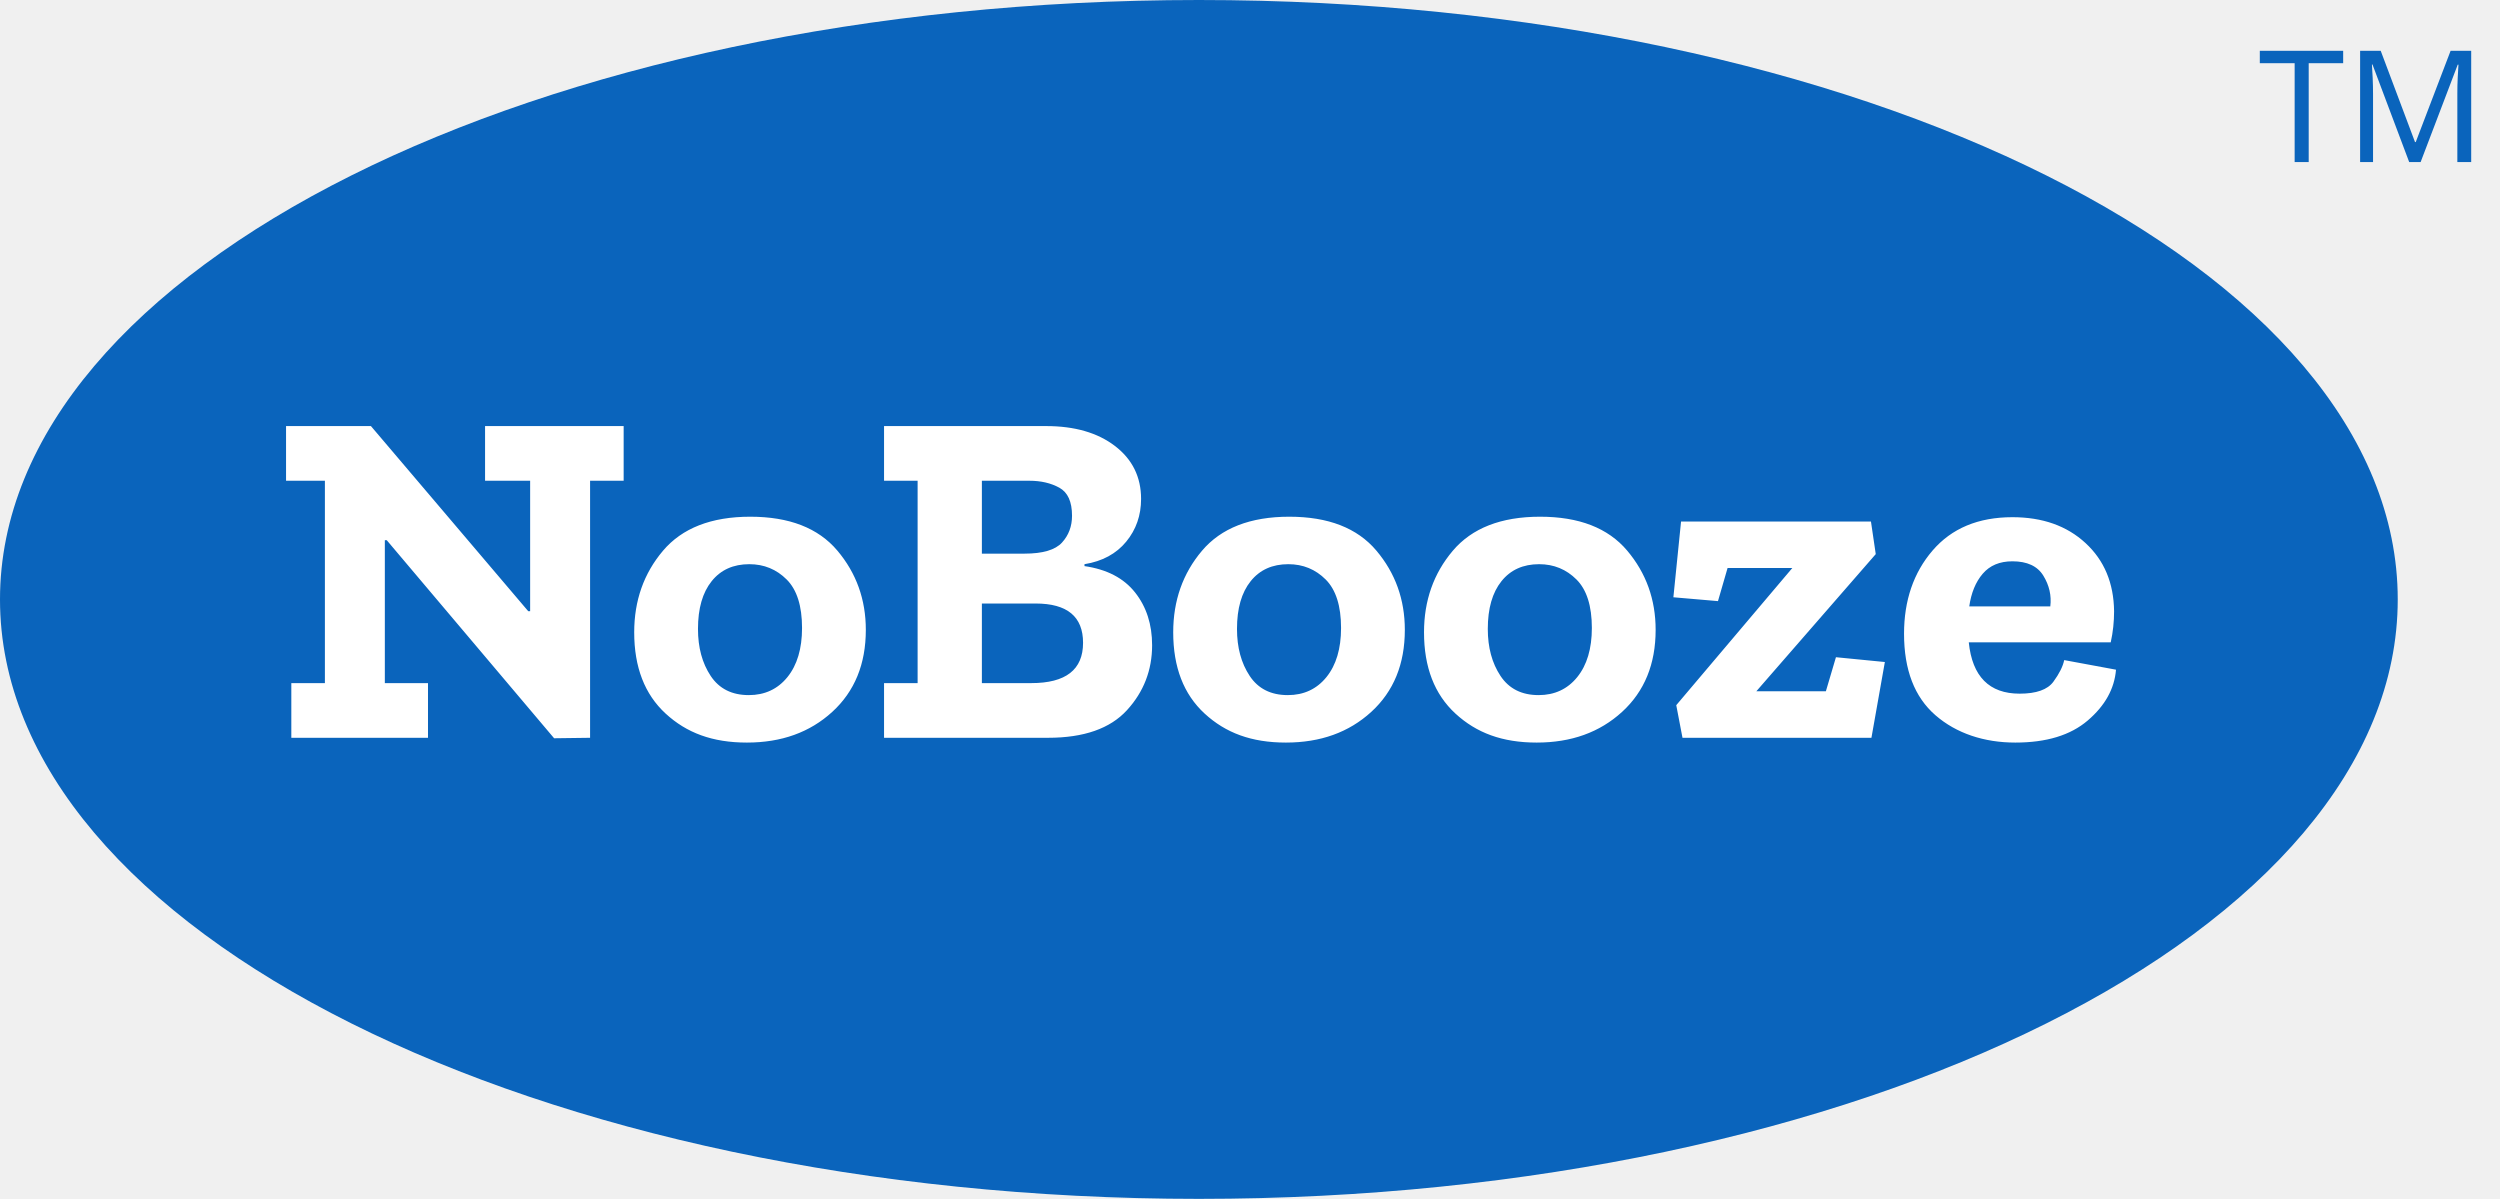
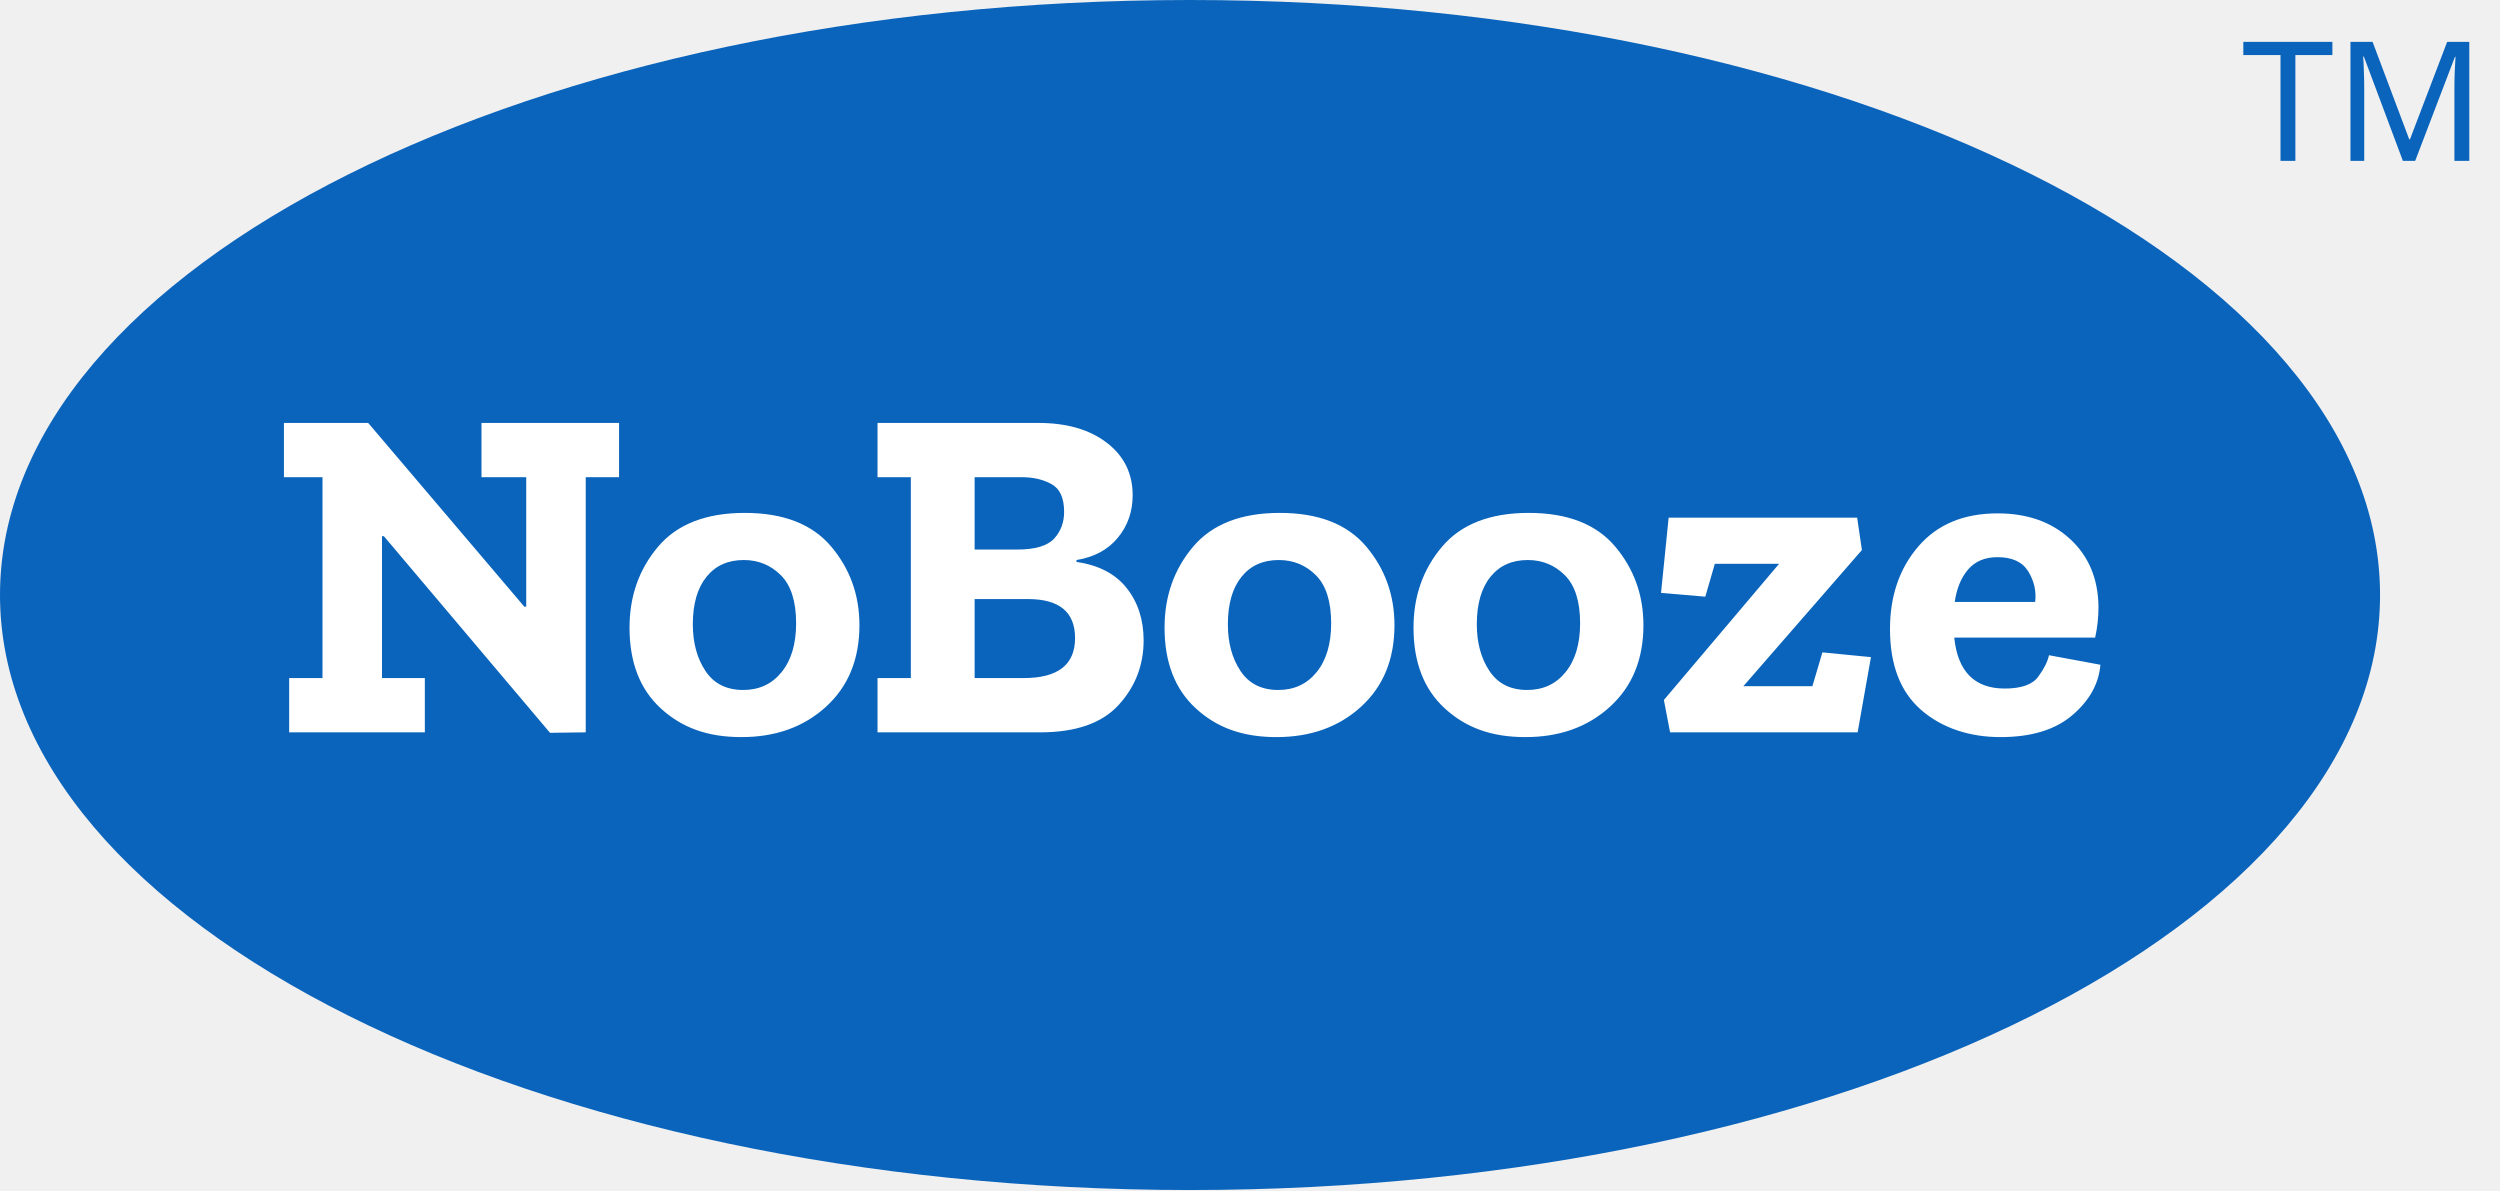
- <svg xmlns="http://www.w3.org/2000/svg" viewBox="0 0 208.53 100">
+ <svg xmlns="http://www.w3.org/2000/svg" viewBox="0 0 210.08 100">
  <defs>
    <style>.cls-1{fill:#fff}</style>
  </defs>
  <ellipse cx="100" cy="50" rx="100" ry="50" style="fill:#0a64bc" />
-   <path class="cls-1" d="M52.02 40.1h-2.8v21.44l-3 .04-13.96-16.52h-.16v11.92h3.6v4.56H24.3v-4.56h2.8V40.1h-3.24v-4.56h7.08l13.12 15.44h.16V40.1h-3.76v-4.56h11.56v4.56ZM72.22 52.54c0 2.85-.93 5.13-2.8 6.84-1.87 1.71-4.24 2.56-7.12 2.56s-5.03-.81-6.78-2.42c-1.75-1.61-2.62-3.87-2.62-6.78 0-2.64.8-4.91 2.4-6.8 1.6-1.89 4.03-2.84 7.28-2.84s5.67.94 7.26 2.82c1.59 1.88 2.38 4.09 2.38 6.62Zm-5.32-.16c0-1.84-.43-3.19-1.28-4.04-.85-.85-1.89-1.28-3.12-1.28-1.33 0-2.38.47-3.14 1.42-.76.95-1.14 2.27-1.14 3.98 0 1.55.35 2.85 1.06 3.92.71 1.07 1.77 1.6 3.18 1.6 1.33 0 2.41-.5 3.22-1.5s1.22-2.37 1.22-4.1ZM96.1 53.82c0 2.08-.7 3.89-2.1 5.42-1.4 1.53-3.59 2.3-6.58 2.3H73.74v-4.56h2.8V40.1h-2.8v-4.56h13.52c2.37 0 4.29.55 5.74 1.66 1.45 1.11 2.18 2.58 2.18 4.42 0 1.36-.41 2.55-1.24 3.56-.83 1.01-1.99 1.64-3.48 1.88v.16c1.87.27 3.27 1 4.22 2.2.95 1.2 1.42 2.67 1.42 4.4Zm-6.68-10.8c0-1.17-.35-1.95-1.06-2.34-.71-.39-1.54-.58-2.5-.58H81.9v6.08h3.56c1.52 0 2.56-.31 3.12-.92.56-.61.84-1.36.84-2.24Zm.92 10.6c0-2.19-1.32-3.28-3.96-3.28H81.9v6.64h4.12c2.88 0 4.32-1.12 4.32-3.36ZM117.18 52.54c0 2.85-.93 5.13-2.8 6.84-1.87 1.71-4.24 2.56-7.12 2.56s-5.03-.81-6.78-2.42c-1.75-1.61-2.62-3.87-2.62-6.78 0-2.64.8-4.91 2.4-6.8 1.6-1.89 4.03-2.84 7.28-2.84s5.67.94 7.26 2.82c1.59 1.88 2.38 4.09 2.38 6.62Zm-5.32-.16c0-1.84-.43-3.19-1.28-4.04-.85-.85-1.89-1.28-3.12-1.28-1.33 0-2.38.47-3.14 1.42-.76.95-1.14 2.27-1.14 3.98 0 1.55.35 2.85 1.06 3.92.71 1.07 1.77 1.6 3.18 1.6 1.33 0 2.41-.5 3.22-1.5s1.22-2.37 1.22-4.1ZM138.1 52.54c0 2.85-.93 5.13-2.8 6.84-1.87 1.71-4.24 2.56-7.12 2.56s-5.03-.81-6.78-2.42c-1.75-1.61-2.62-3.87-2.62-6.78 0-2.64.8-4.91 2.4-6.8 1.6-1.89 4.03-2.84 7.28-2.84s5.67.94 7.26 2.82c1.59 1.88 2.38 4.09 2.38 6.62Zm-5.32-.16c0-1.84-.43-3.19-1.28-4.04-.85-.85-1.89-1.28-3.12-1.28-1.33 0-2.38.47-3.14 1.42-.76.95-1.14 2.27-1.14 3.98 0 1.55.35 2.85 1.06 3.92.71 1.07 1.77 1.6 3.18 1.6 1.33 0 2.41-.5 3.22-1.5s1.22-2.37 1.22-4.1ZM156.1 61.54h-15.76l-.52-2.72 9.68-11.44h-5.4l-.8 2.76-3.72-.32.64-6.32h15.84l.4 2.72-9.96 11.44h5.8l.84-2.84 4.08.4-1.12 6.32ZM176.5 55.86c-.13 1.6-.92 3.01-2.36 4.24-1.44 1.23-3.45 1.84-6.04 1.84s-4.91-.76-6.66-2.28c-1.75-1.52-2.62-3.79-2.62-6.8 0-2.77.79-5.09 2.38-6.94 1.59-1.85 3.81-2.78 6.66-2.78 2.51 0 4.54.72 6.1 2.16 1.56 1.44 2.35 3.33 2.38 5.68 0 .88-.09 1.75-.28 2.6h-11.84c.29 2.85 1.71 4.28 4.24 4.28 1.39 0 2.33-.33 2.82-1 .49-.67.79-1.27.9-1.8l4.32.8Zm-5.48-5.28c.11-.91-.09-1.76-.58-2.56s-1.35-1.2-2.58-1.2c-1.07 0-1.89.35-2.48 1.04-.59.69-.96 1.6-1.12 2.72h6.76Z" />
-   <text transform="translate(188.37 13.52)" style="font-family:ZillaSlab-Bold,'Zilla Slab';font-size:13px;fill:#0a64bc">
-     <tspan x="0" y="0">TM</tspan>
-   </text>
+   <g>
+     <path class="cls-1" d="M52.02 40.1h-2.8v21.44l-3 .04-13.96-16.52h-.16v11.92h3.6v4.56H24.3v-4.56h2.8V40.1h-3.24v-4.56h7.08l13.12 15.44h.16V40.1h-3.76v-4.56h11.56v4.56ZM72.22 52.54c0 2.85-.93 5.13-2.8 6.84-1.87 1.71-4.24 2.56-7.12 2.56s-5.03-.81-6.78-2.42c-1.75-1.61-2.62-3.87-2.62-6.78 0-2.64.8-4.91 2.4-6.8 1.6-1.89 4.03-2.84 7.28-2.84s5.67.94 7.26 2.82c1.59 1.88 2.38 4.09 2.38 6.62Zm-5.32-.16c0-1.84-.43-3.19-1.28-4.04-.85-.85-1.89-1.28-3.12-1.28-1.33 0-2.38.47-3.14 1.42-.76.95-1.14 2.27-1.14 3.98 0 1.55.35 2.85 1.06 3.92.71 1.07 1.77 1.6 3.18 1.6 1.33 0 2.41-.5 3.22-1.5s1.22-2.37 1.22-4.1ZM96.1 53.82c0 2.08-.7 3.89-2.1 5.42-1.4 1.53-3.59 2.3-6.58 2.3H73.74v-4.56h2.8V40.1h-2.8v-4.56h13.52c2.37 0 4.29.55 5.74 1.66 1.45 1.11 2.18 2.58 2.18 4.42 0 1.36-.41 2.55-1.24 3.56-.83 1.01-1.99 1.64-3.48 1.88v.16c1.87.27 3.27 1 4.22 2.2.95 1.2 1.42 2.67 1.42 4.4Zm-6.68-10.8c0-1.17-.35-1.95-1.06-2.34-.71-.39-1.54-.58-2.5-.58H81.9v6.08h3.56c1.52 0 2.56-.31 3.12-.92.56-.61.84-1.36.84-2.24Zm.92 10.6c0-2.19-1.32-3.28-3.96-3.28H81.9v6.64h4.12c2.88 0 4.32-1.12 4.32-3.36ZM117.18 52.54c0 2.85-.93 5.13-2.8 6.84-1.87 1.71-4.24 2.56-7.12 2.56s-5.03-.81-6.78-2.42c-1.75-1.61-2.62-3.87-2.62-6.78 0-2.64.8-4.91 2.4-6.8 1.6-1.89 4.03-2.84 7.28-2.84s5.67.94 7.26 2.82c1.59 1.88 2.38 4.09 2.38 6.62Zm-5.32-.16c0-1.84-.43-3.19-1.28-4.04-.85-.85-1.89-1.28-3.12-1.28-1.33 0-2.38.47-3.14 1.42-.76.95-1.14 2.27-1.14 3.98 0 1.55.35 2.85 1.06 3.92.71 1.07 1.77 1.6 3.18 1.6 1.33 0 2.41-.5 3.22-1.5s1.22-2.37 1.22-4.1ZM138.1 52.54c0 2.85-.93 5.13-2.8 6.84-1.87 1.71-4.24 2.56-7.12 2.56s-5.03-.81-6.78-2.42c-1.75-1.61-2.62-3.87-2.62-6.78 0-2.64.8-4.91 2.4-6.8 1.6-1.89 4.03-2.84 7.28-2.84s5.67.94 7.26 2.82c1.59 1.88 2.38 4.09 2.38 6.62Zm-5.32-.16c0-1.84-.43-3.19-1.28-4.04-.85-.85-1.89-1.28-3.12-1.28-1.33 0-2.38.47-3.14 1.42-.76.95-1.14 2.27-1.14 3.98 0 1.55.35 2.85 1.06 3.92.71 1.07 1.77 1.6 3.18 1.6 1.33 0 2.41-.5 3.22-1.5s1.22-2.37 1.22-4.1ZM156.1 61.54h-15.76l-.52-2.72 9.68-11.44h-5.4l-.8 2.76-3.72-.32.64-6.32h15.84l.4 2.72-9.96 11.44h5.8l.84-2.84 4.08.4-1.12 6.32ZM176.5 55.86c-.13 1.6-.92 3.01-2.36 4.24-1.44 1.23-3.45 1.84-6.04 1.84s-4.91-.76-6.66-2.28c-1.75-1.52-2.62-3.79-2.62-6.8 0-2.77.79-5.09 2.38-6.94 1.59-1.85 3.81-2.78 6.66-2.78 2.51 0 4.54.72 6.1 2.16 1.56 1.44 2.35 3.33 2.38 5.68 0 .88-.09 1.75-.28 2.6h-11.84c.29 2.85 1.71 4.28 4.24 4.28 1.39 0 2.33-.33 2.82-1 .49-.67.79-1.27.9-1.8l4.32.8Zm-5.48-5.28c.11-.91-.09-1.76-.58-2.56s-1.35-1.2-2.58-1.2c-1.07 0-1.89.35-2.48 1.04-.59.69-.96 1.6-1.12 2.72h6.76Z" />
+     <text transform="translate(188.37 13.52)" style="font-family:ZillaSlab-Bold,'Zilla Slab';font-size:14px;fill:#0a64bc">
+       <tspan x="0" y="0">TM</tspan>
+     </text>
+   </g>
</svg>
